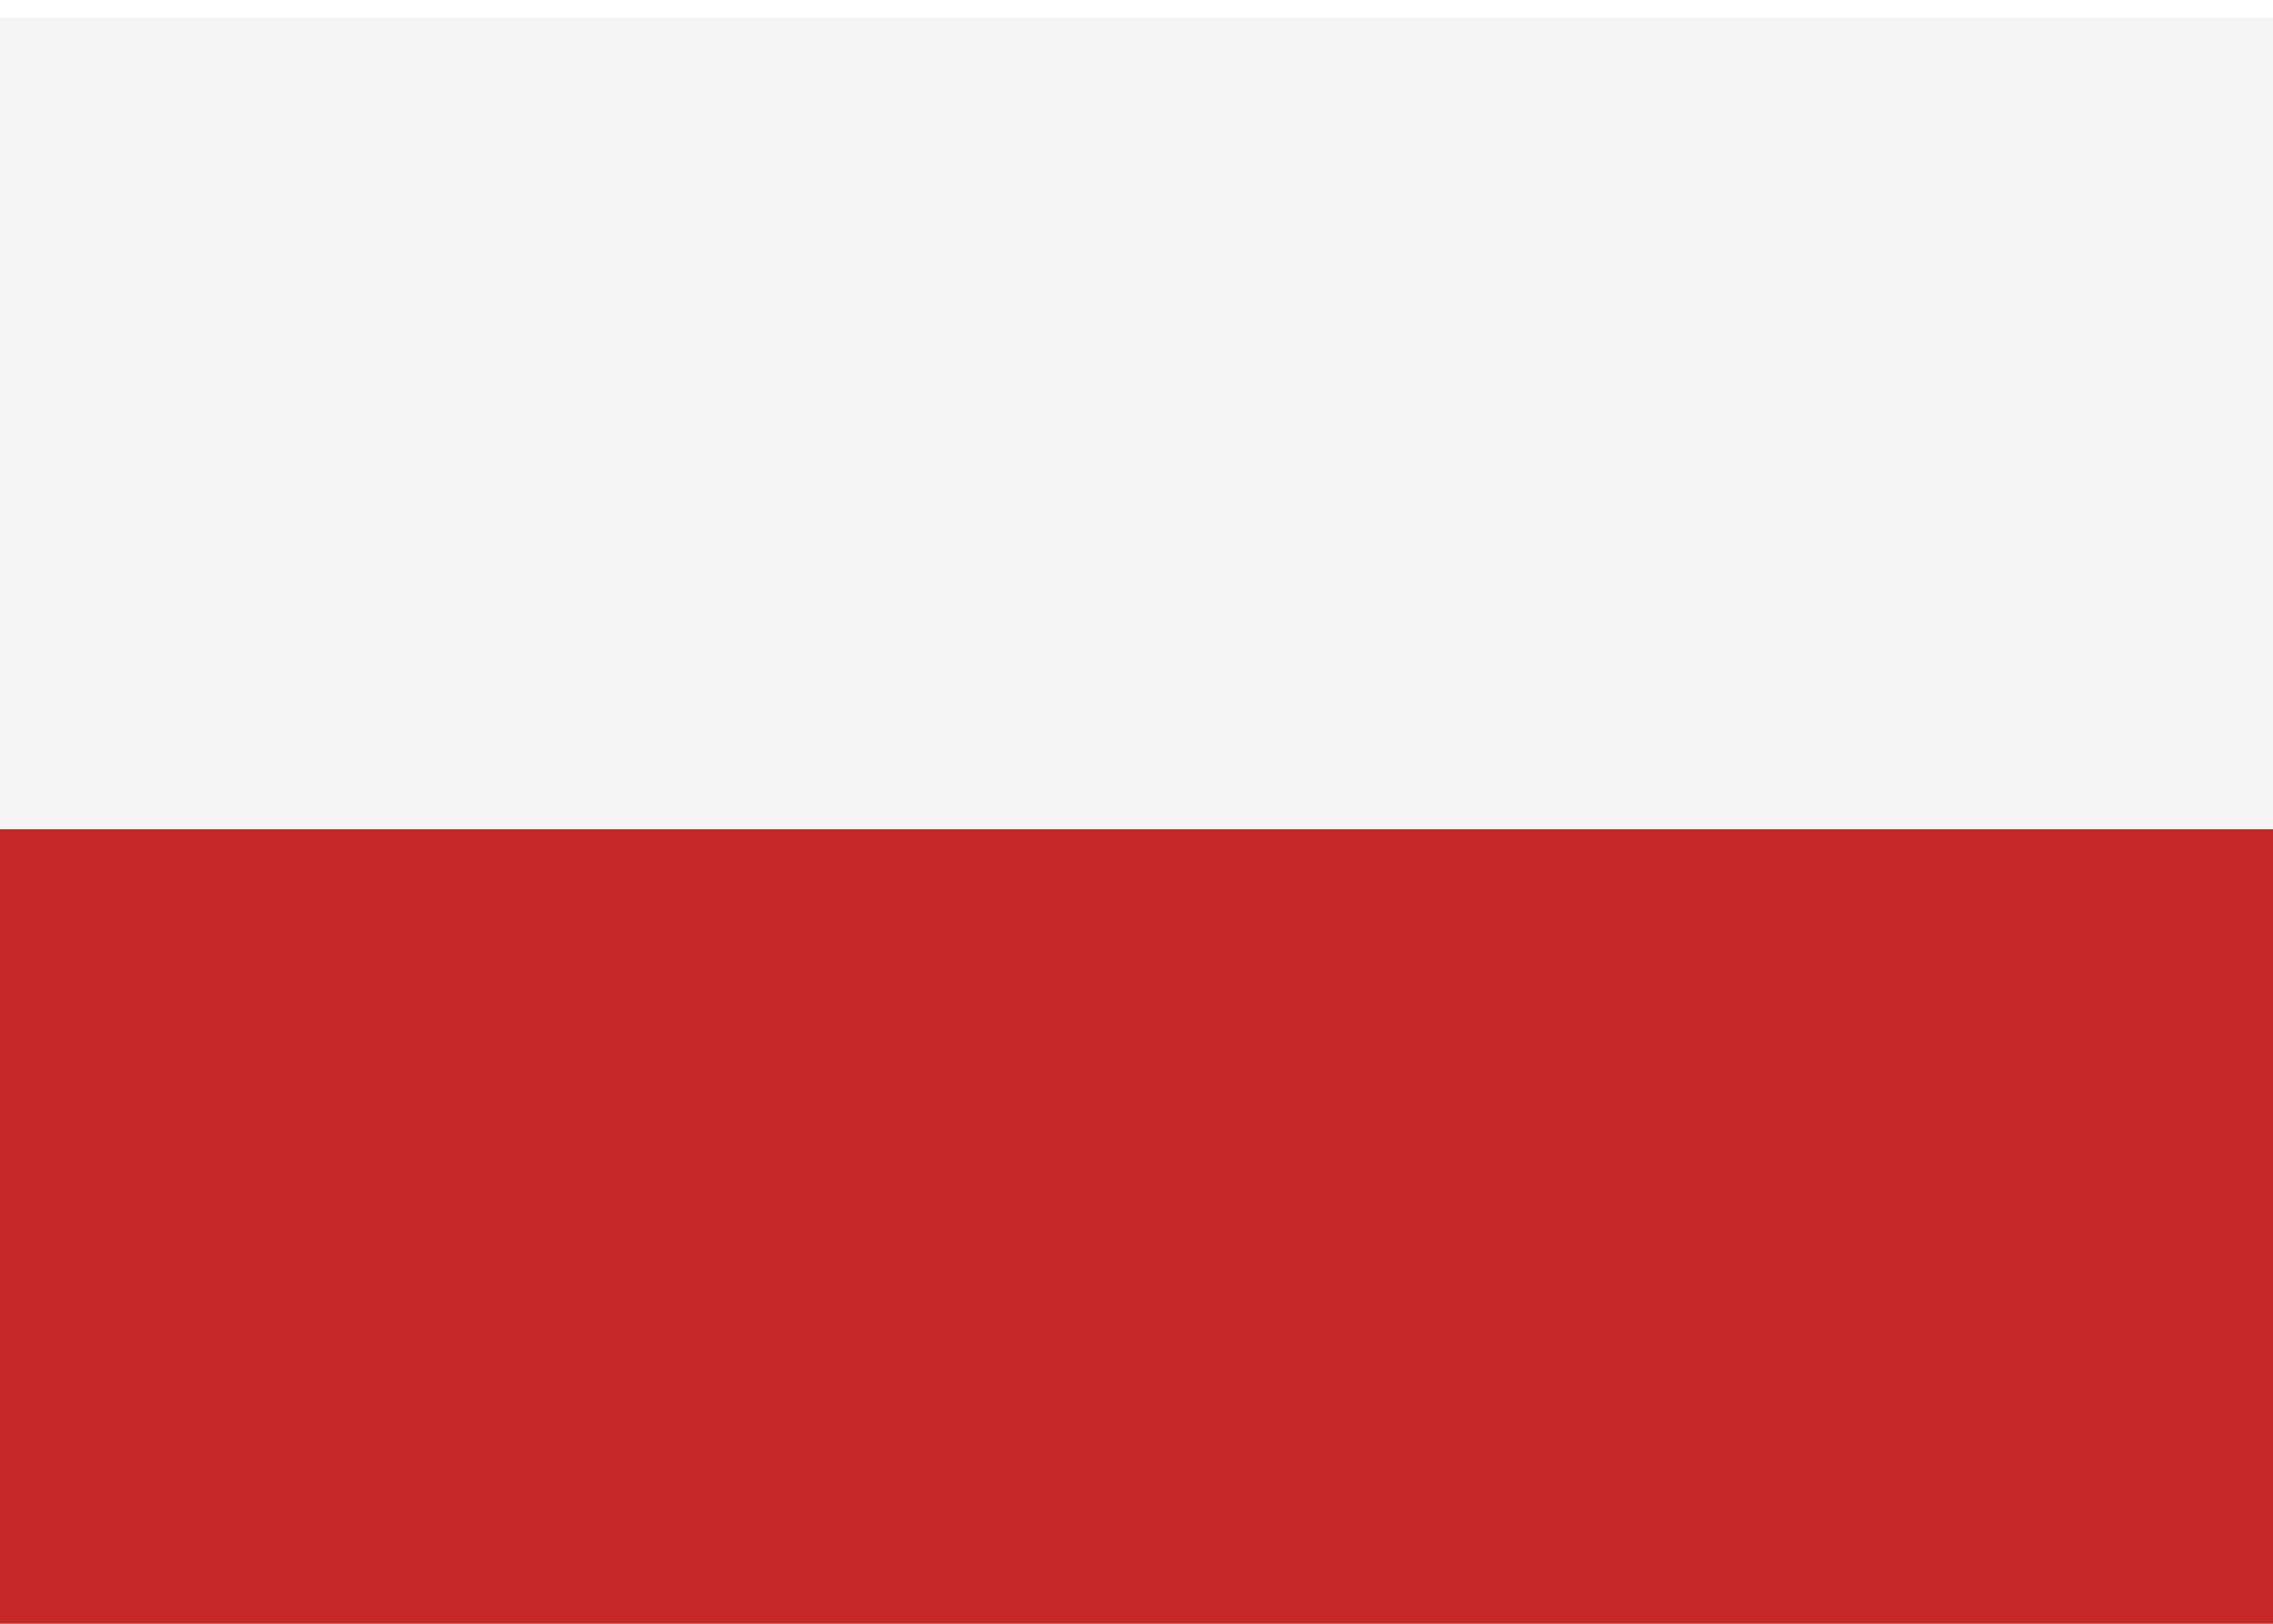
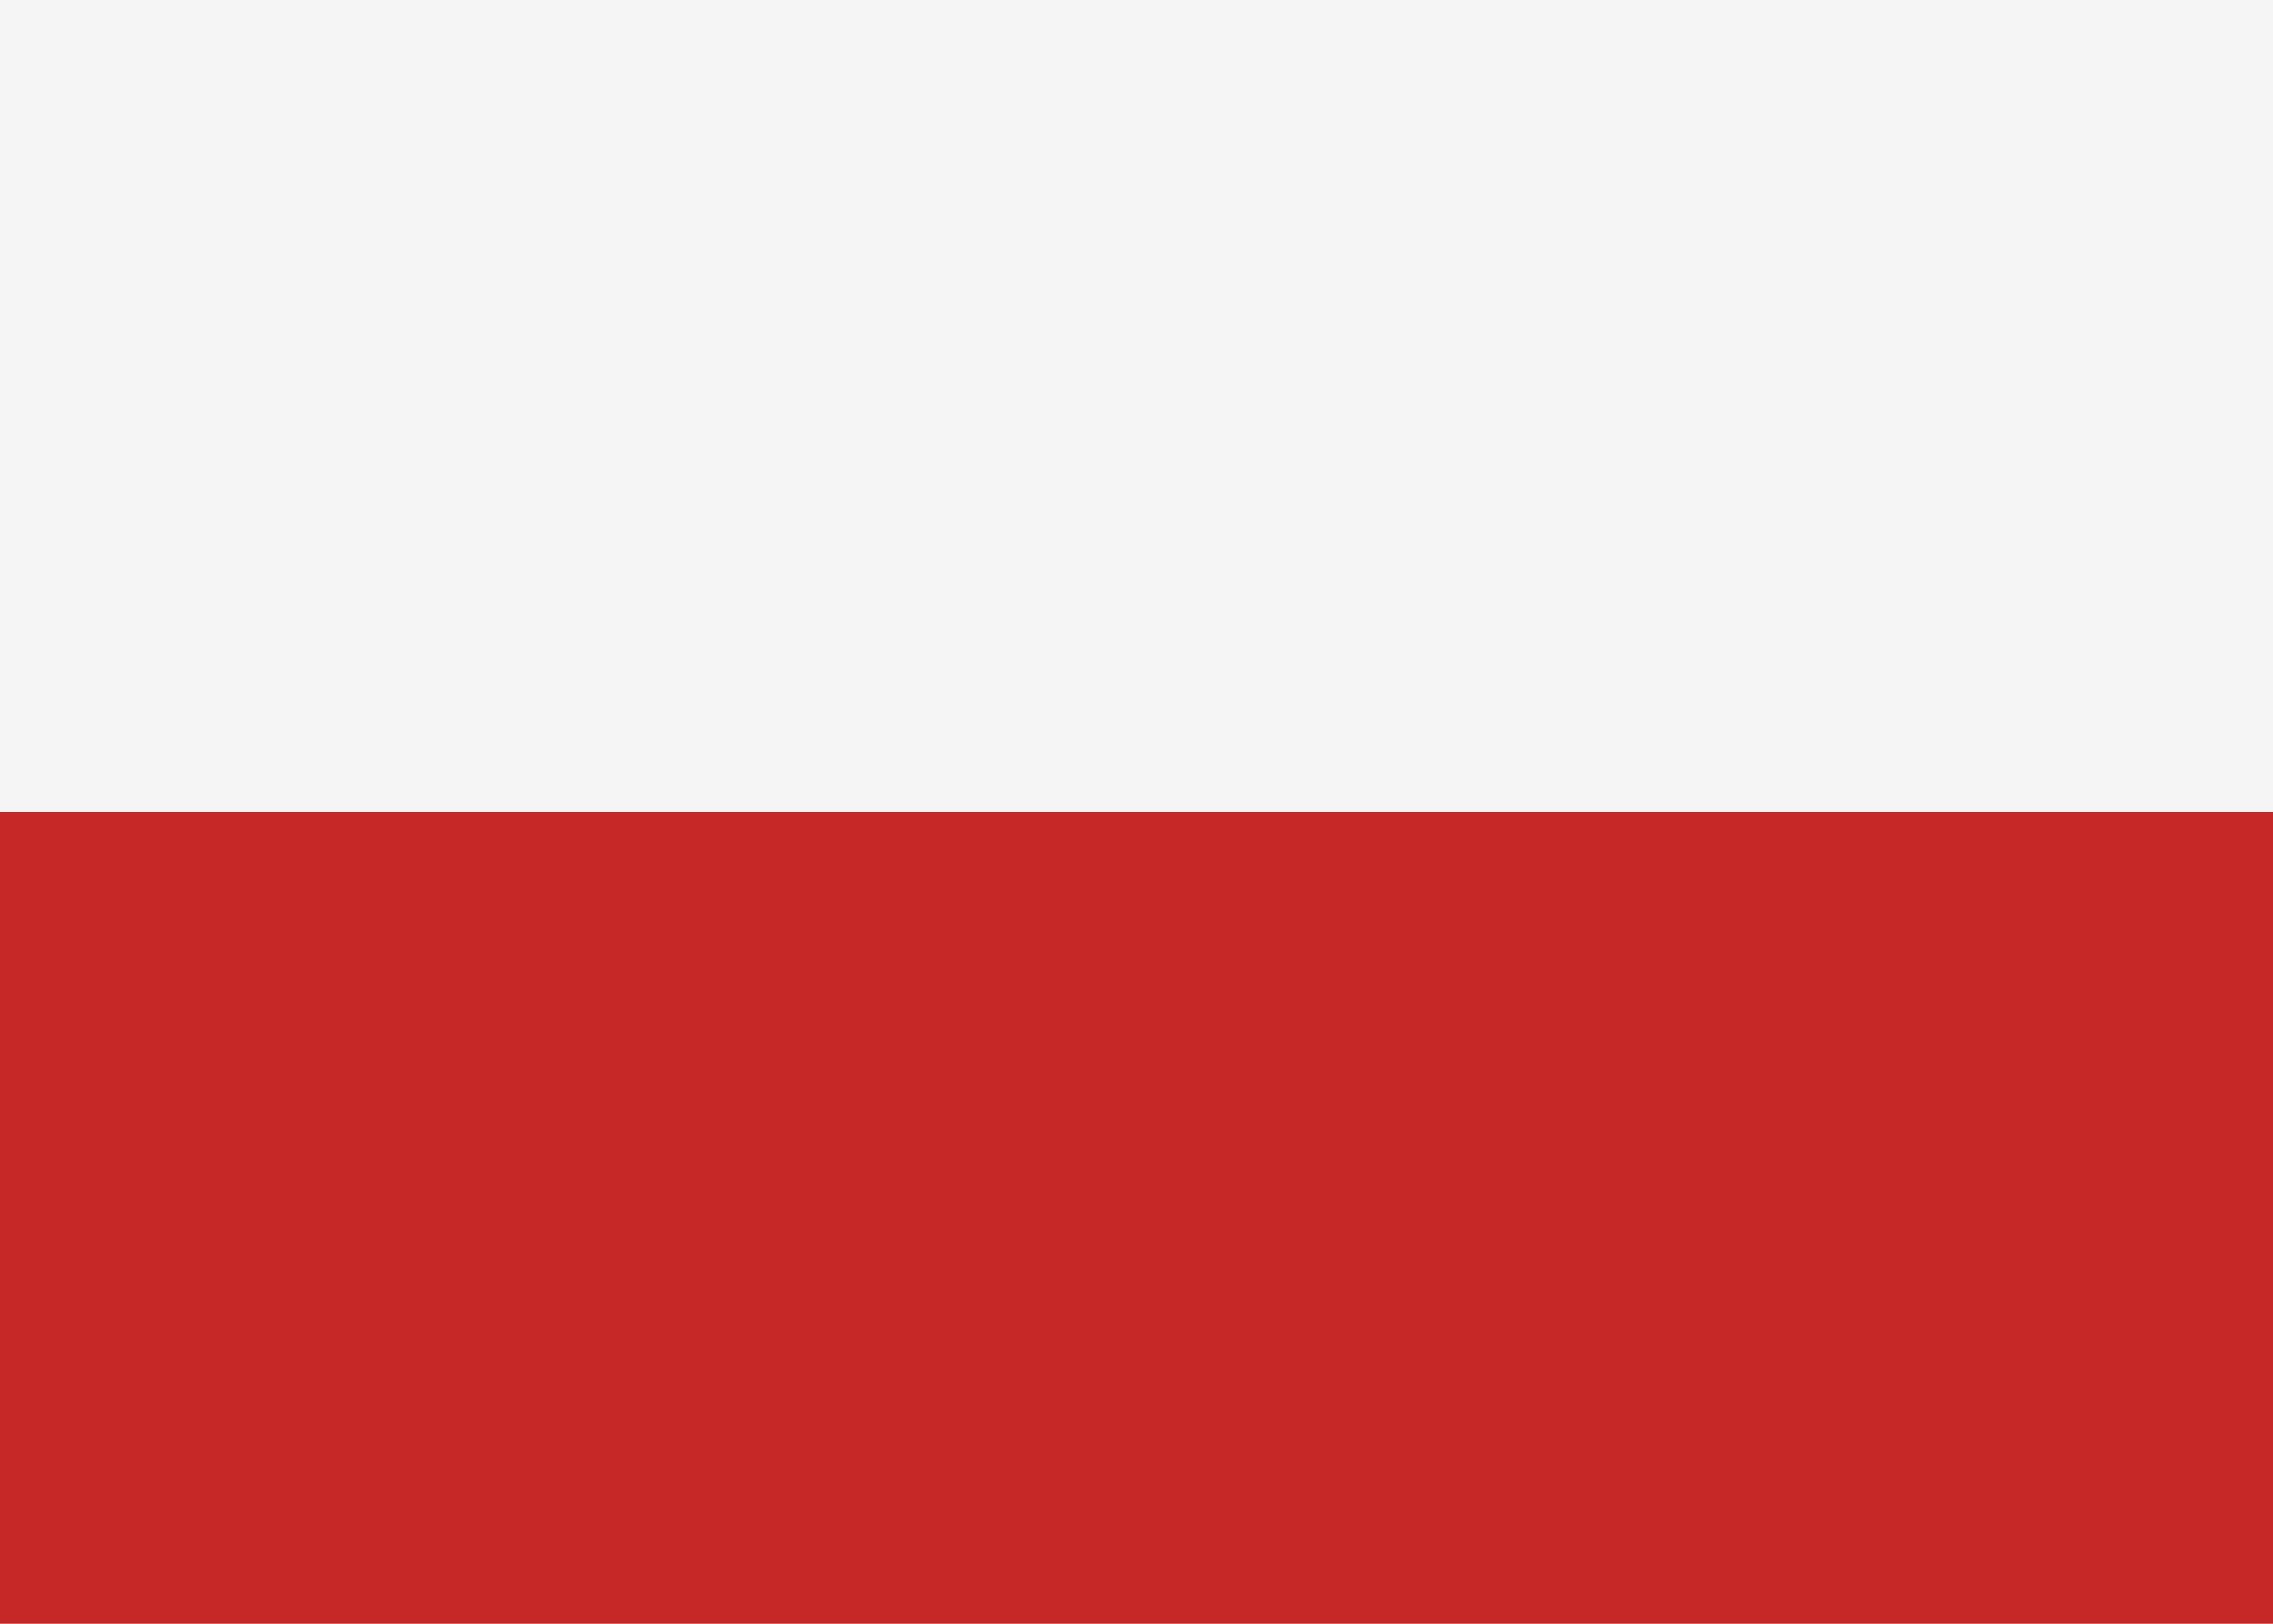
- <svg xmlns="http://www.w3.org/2000/svg" version="1.1" id="Layer_1" x="0px" y="0px" viewBox="0 0 350 250" style="enable-background:new 0 0 350 250;" xml:space="preserve">
-   <rect y="127.667" style="fill:#C62828;" width="350" height="122.333" />
-   <rect y="2.667" style="fill:#F5F5F5;" width="350" height="125" />
+ <svg xmlns="http://www.w3.org/2000/svg" version="1.1" id="Layer_1" x="0px" y="0px" viewBox="0 2.7 350 250" enable-background="new 0 2.7 350 250" xml:space="preserve">
+   <rect y="127.7" fill="#C62828" width="350" height="125" />
+   <rect y="2.7" fill="#F5F5F5" width="350" height="125" />
</svg>
